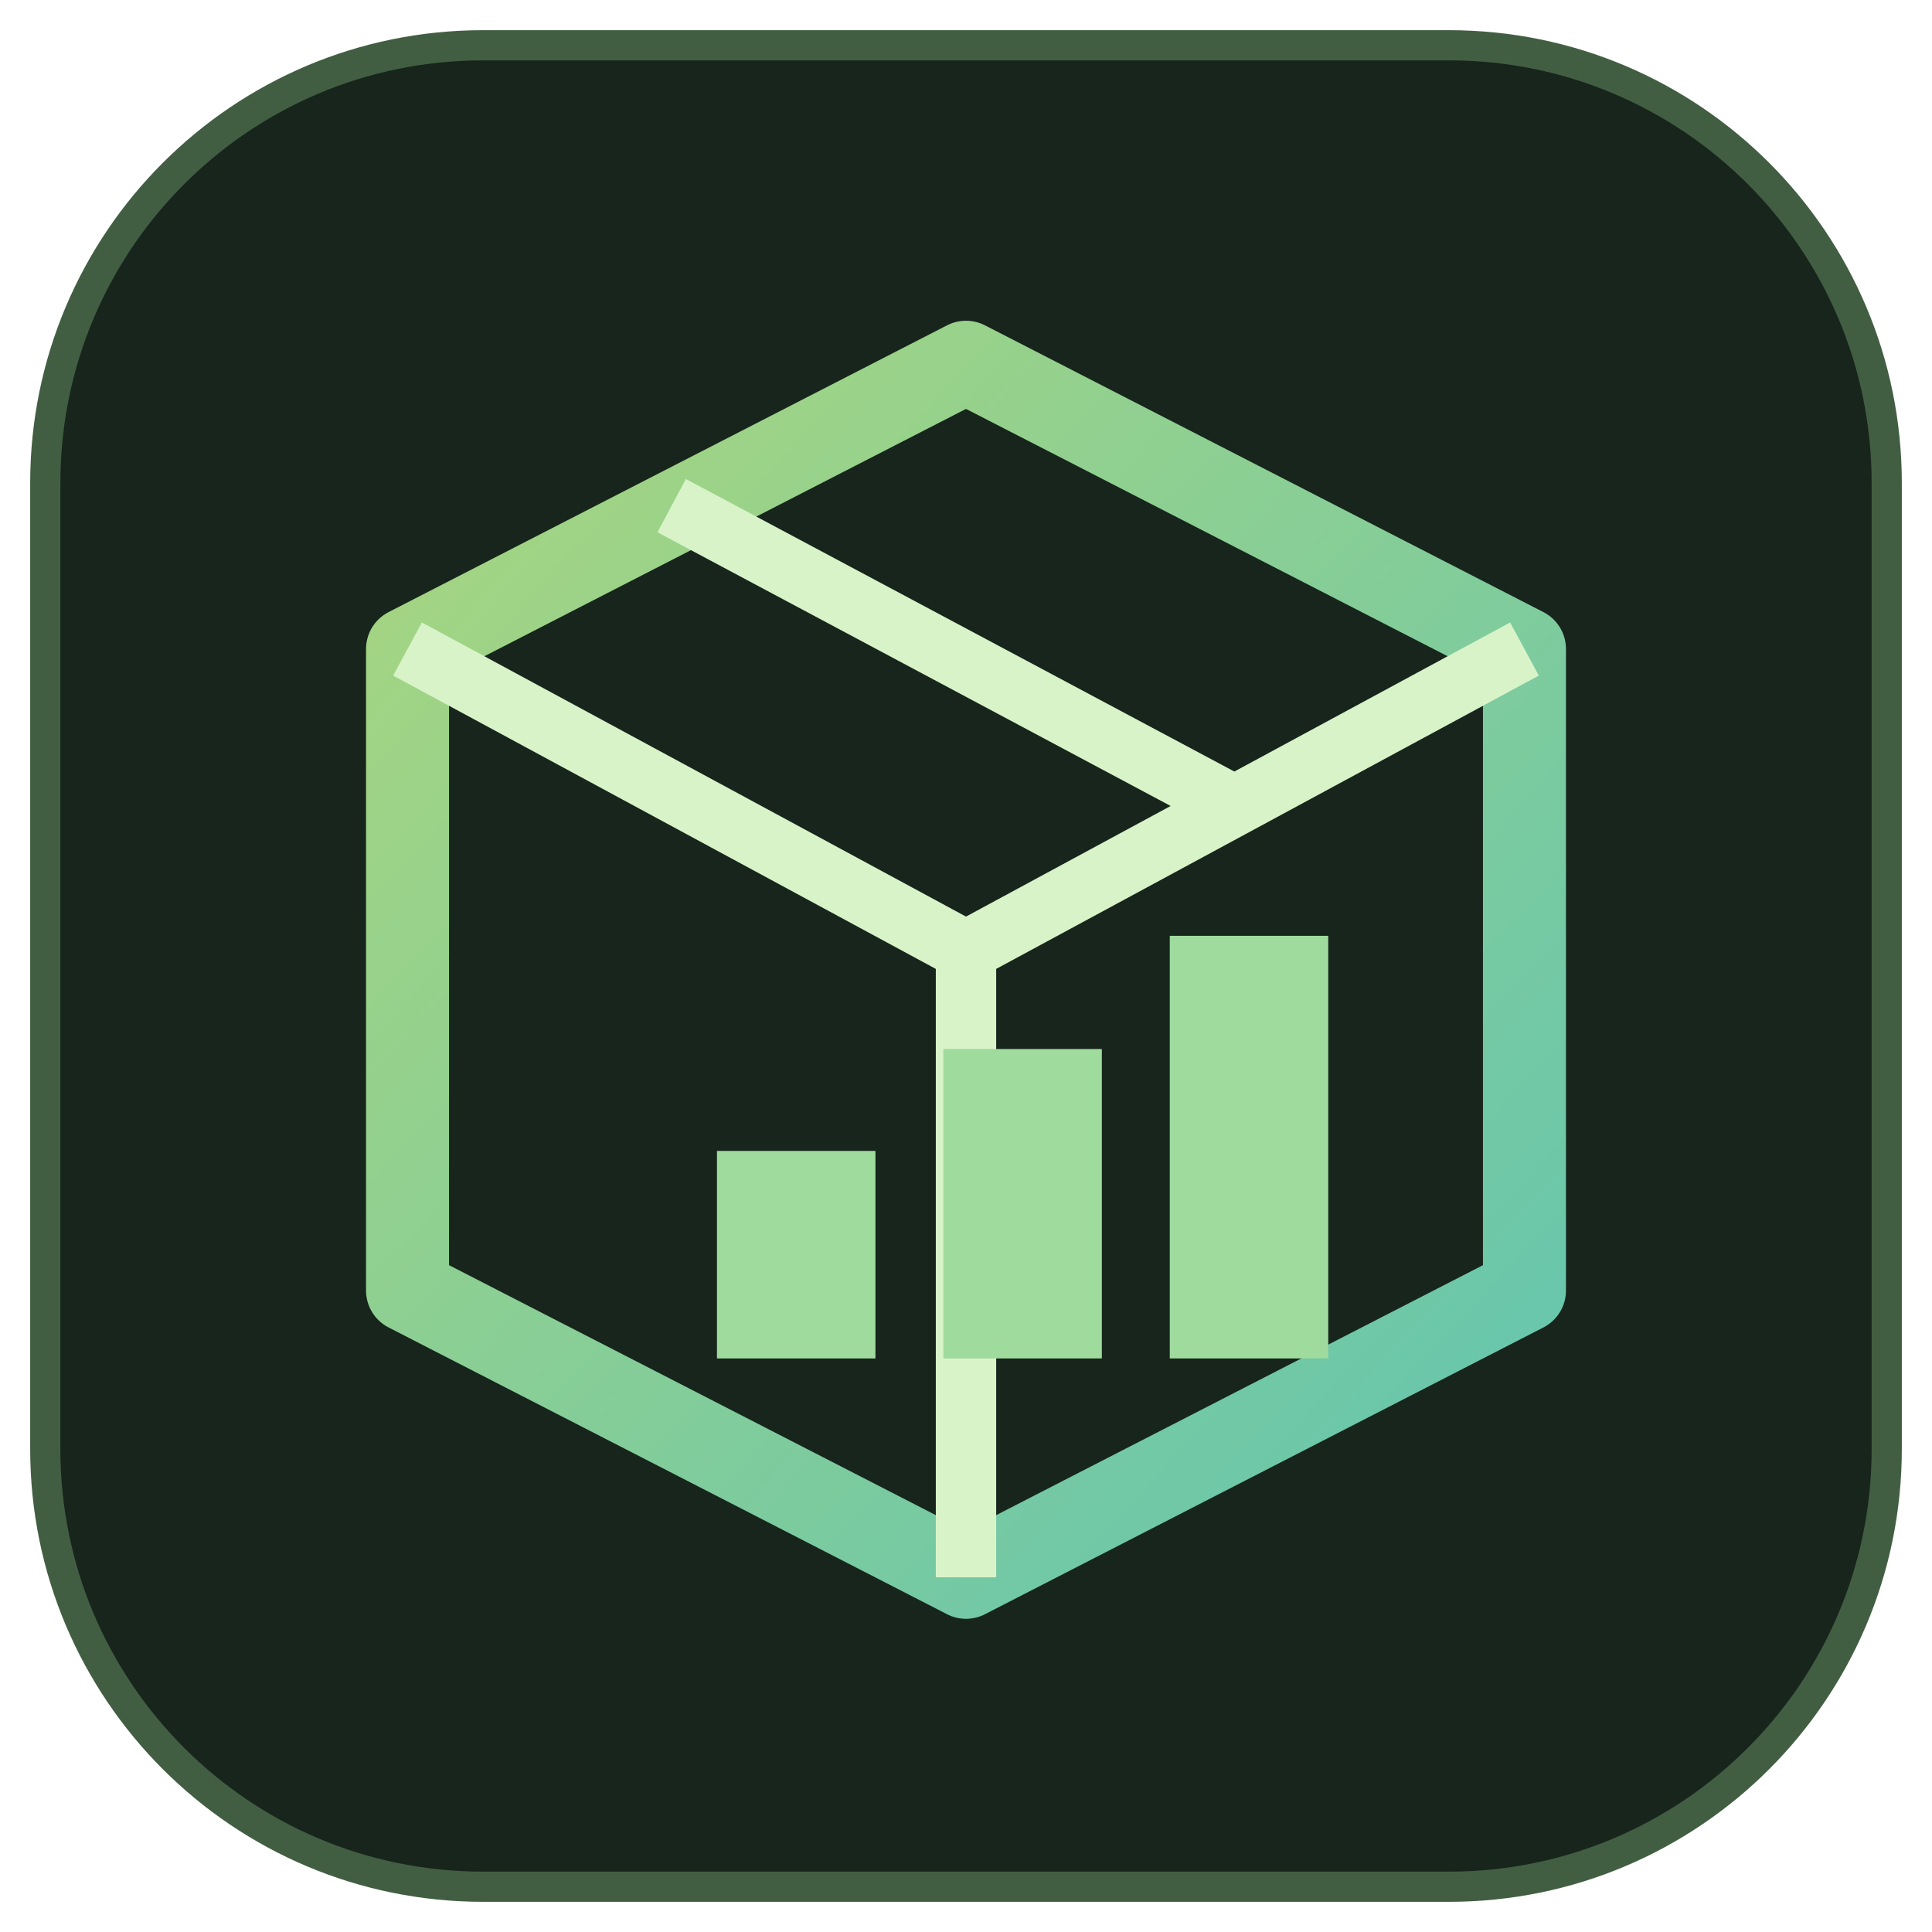
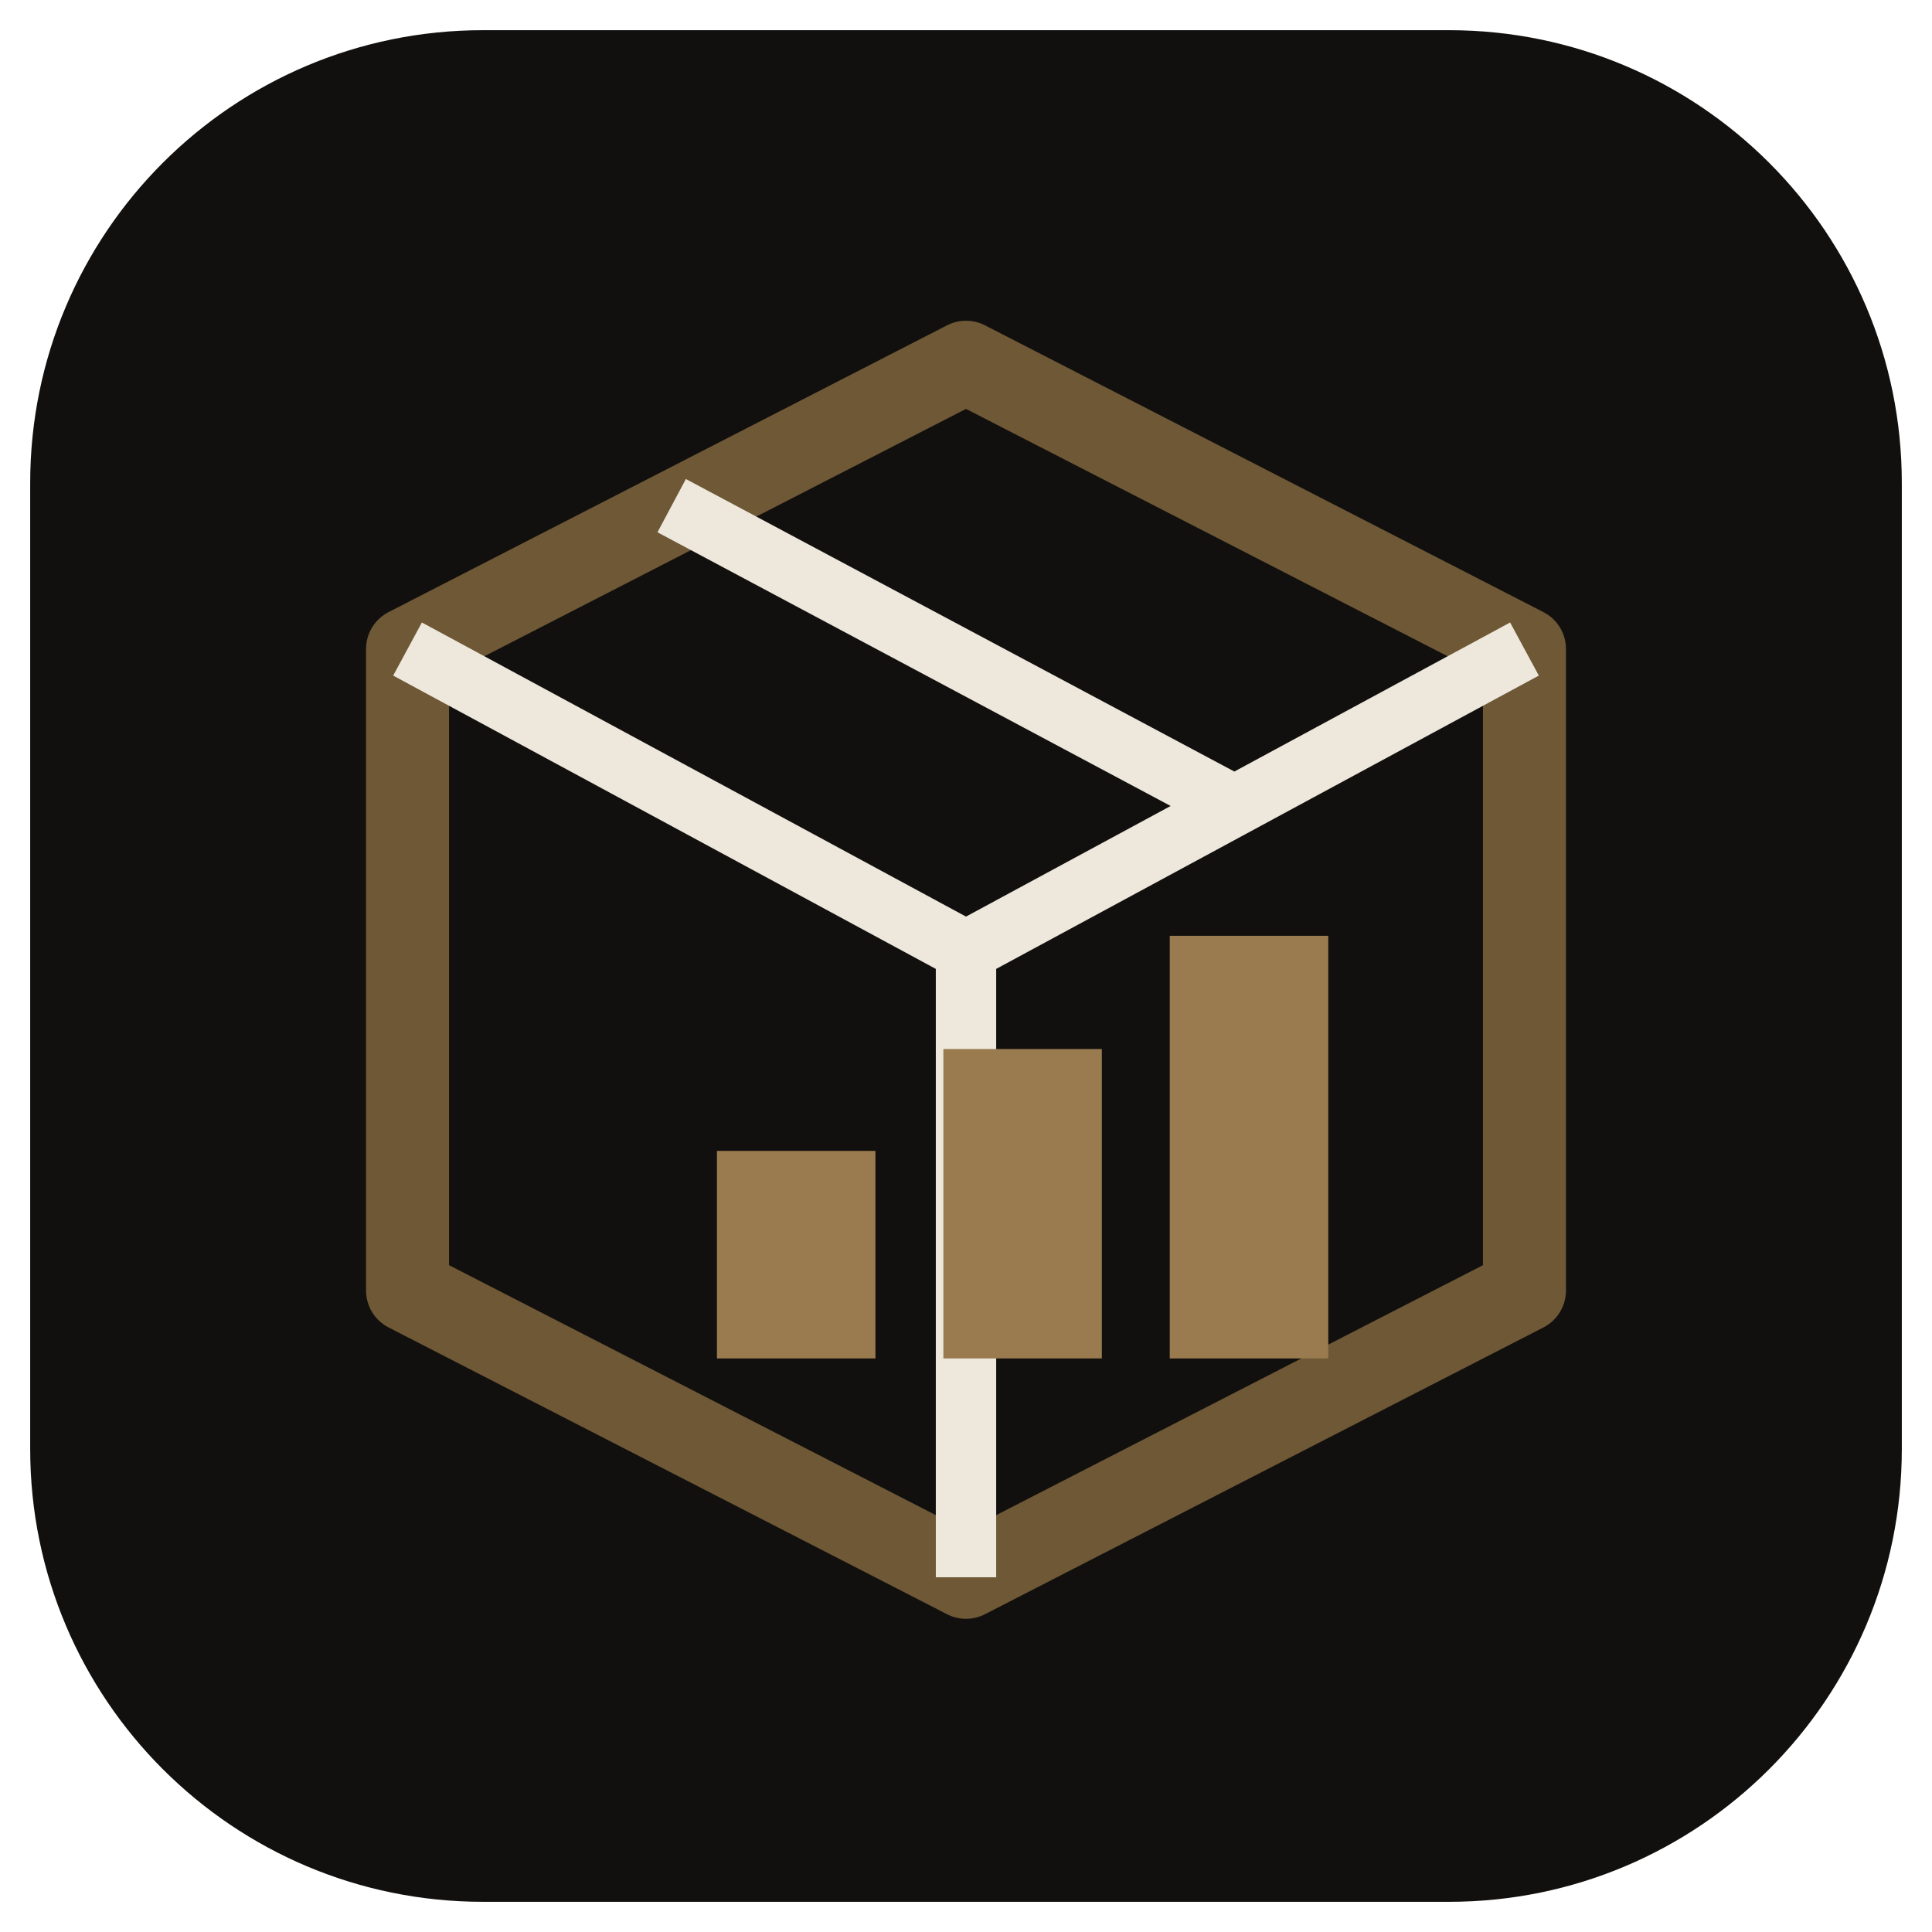
<svg xmlns="http://www.w3.org/2000/svg" width="512" height="512" viewBox="0 0 512 512">
-   <defs>
-     <linearGradient id="g" x1="0" y1="0" x2="1" y2="1">
-       <stop stop-color="#a9d67f" />
-       <stop offset="1" stop-color="#63c5b0" />
-     </linearGradient>
-   </defs>
-   <rect x="12" y="12" width="488" height="488" rx="116" fill="#17251c" stroke="#425e42" stroke-width="8" />
-   <path d="M108 172 256 96l148 76v170l-148 76-148-76Z" fill="none" stroke="url(#g)" stroke-width="22" stroke-linejoin="round" />
-   <path d="M108 172l148 80 148-80M256 252v166M178 134l150 80" fill="none" stroke="#d9f3c9" stroke-width="16" stroke-linejoin="round" />
-   <path d="M190 305h42v55h-42zM250 278h42v82h-42zM310 248h42v112h-42z" fill="#9edb9d" />
+   <defs />
+   <rect x="12" y="12" width="488" height="488" rx="116" fill="#12100E" stroke="#12100E" stroke-width="8" />
+   <path d="M108 172 256 96l148 76v170l-148 76-148-76Z" fill="none" stroke="#6E5836" stroke-width="22" stroke-linejoin="round" />
+   <path d="M108 172l148 80 148-80M256 252v166M178 134l150 80" fill="none" stroke="#EDE7DC" stroke-width="16" stroke-linejoin="round" />
+   <path d="M190 305h42v55h-42zM250 278h42v82h-42zM310 248h42v112h-42z" fill="#9A7B4F" />
</svg>
